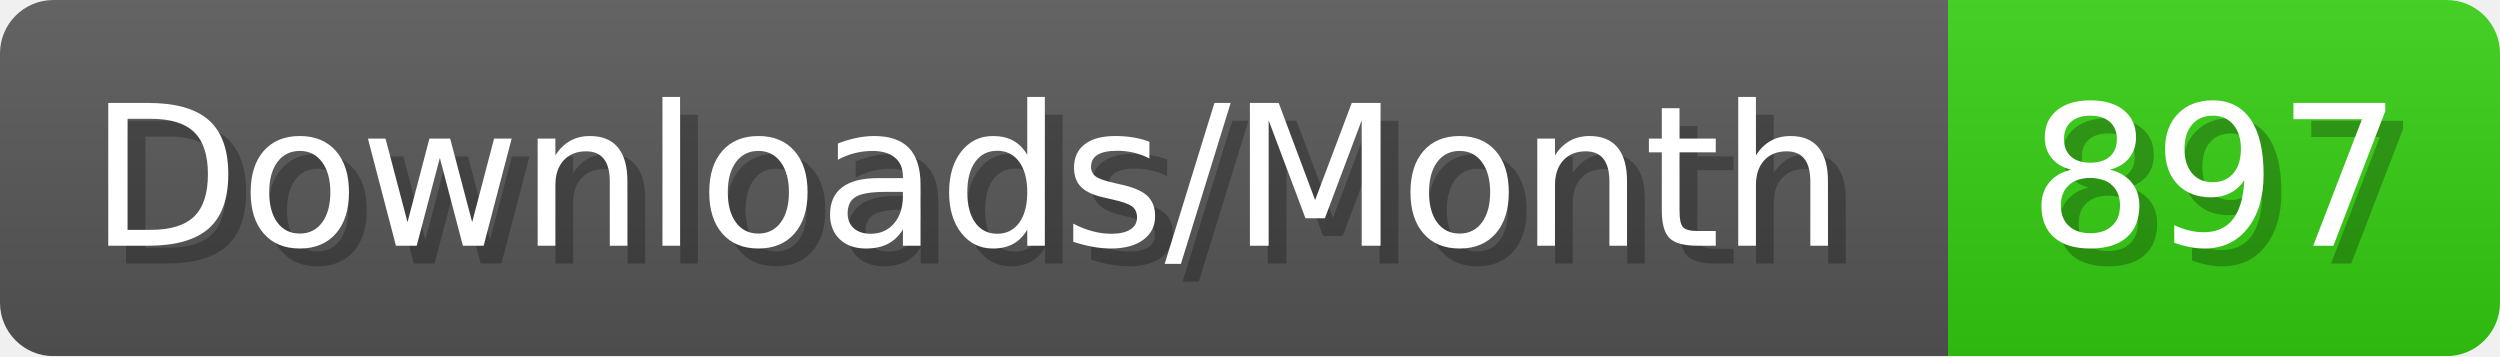
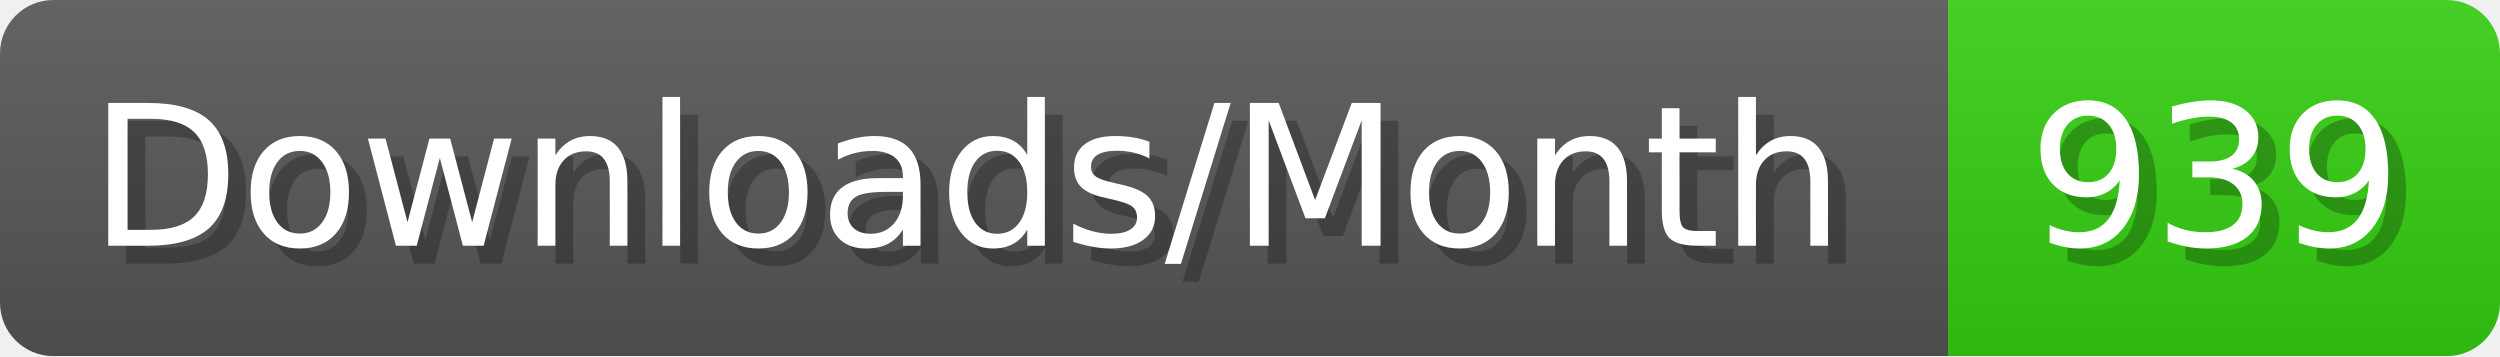
- <svg xmlns="http://www.w3.org/2000/svg" width="140.4" height="20" viewBox="0 0 1404 200" role="img" aria-label="Downloads/Month: 897">
+ <svg xmlns="http://www.w3.org/2000/svg" width="140.4" height="20" viewBox="0 0 1404 200" role="img" aria-label="Downloads/Month: 939">
  <linearGradient id="YlXUI" x2="0" y2="100%">
    <stop offset="0" stop-opacity=".1" stop-color="#EEE" />
    <stop offset="1" stop-opacity=".1" />
  </linearGradient>
  <mask id="JHhop">
    <rect width="1404" height="200" rx="30" fill="#FFF" />
  </mask>
  <g mask="url(#JHhop)">
    <rect width="1094" height="200" fill="#555" />
    <rect width="310" height="200" fill="#3C1" x="1094" />
    <rect width="1404" height="200" fill="url(#YlXUI)" />
  </g>
  <g aria-hidden="true" fill="#fff" text-anchor="start" font-family="Verdana,DejaVu Sans,sans-serif" font-size="110">
    <text x="60" y="148" textLength="994" fill="#000" opacity="0.25">Downloads/Month</text>
    <text x="50" y="138" textLength="994">Downloads/Month</text>
-     <text x="1149" y="148" textLength="210" fill="#000" opacity="0.25">897</text>
-     <text x="1139" y="138" textLength="210">897</text>
+     <text x="1149" y="148" textLength="210" fill="#000" opacity="0.25">939</text>
+     <text x="1139" y="138" textLength="210">939</text>
  </g>
</svg>
